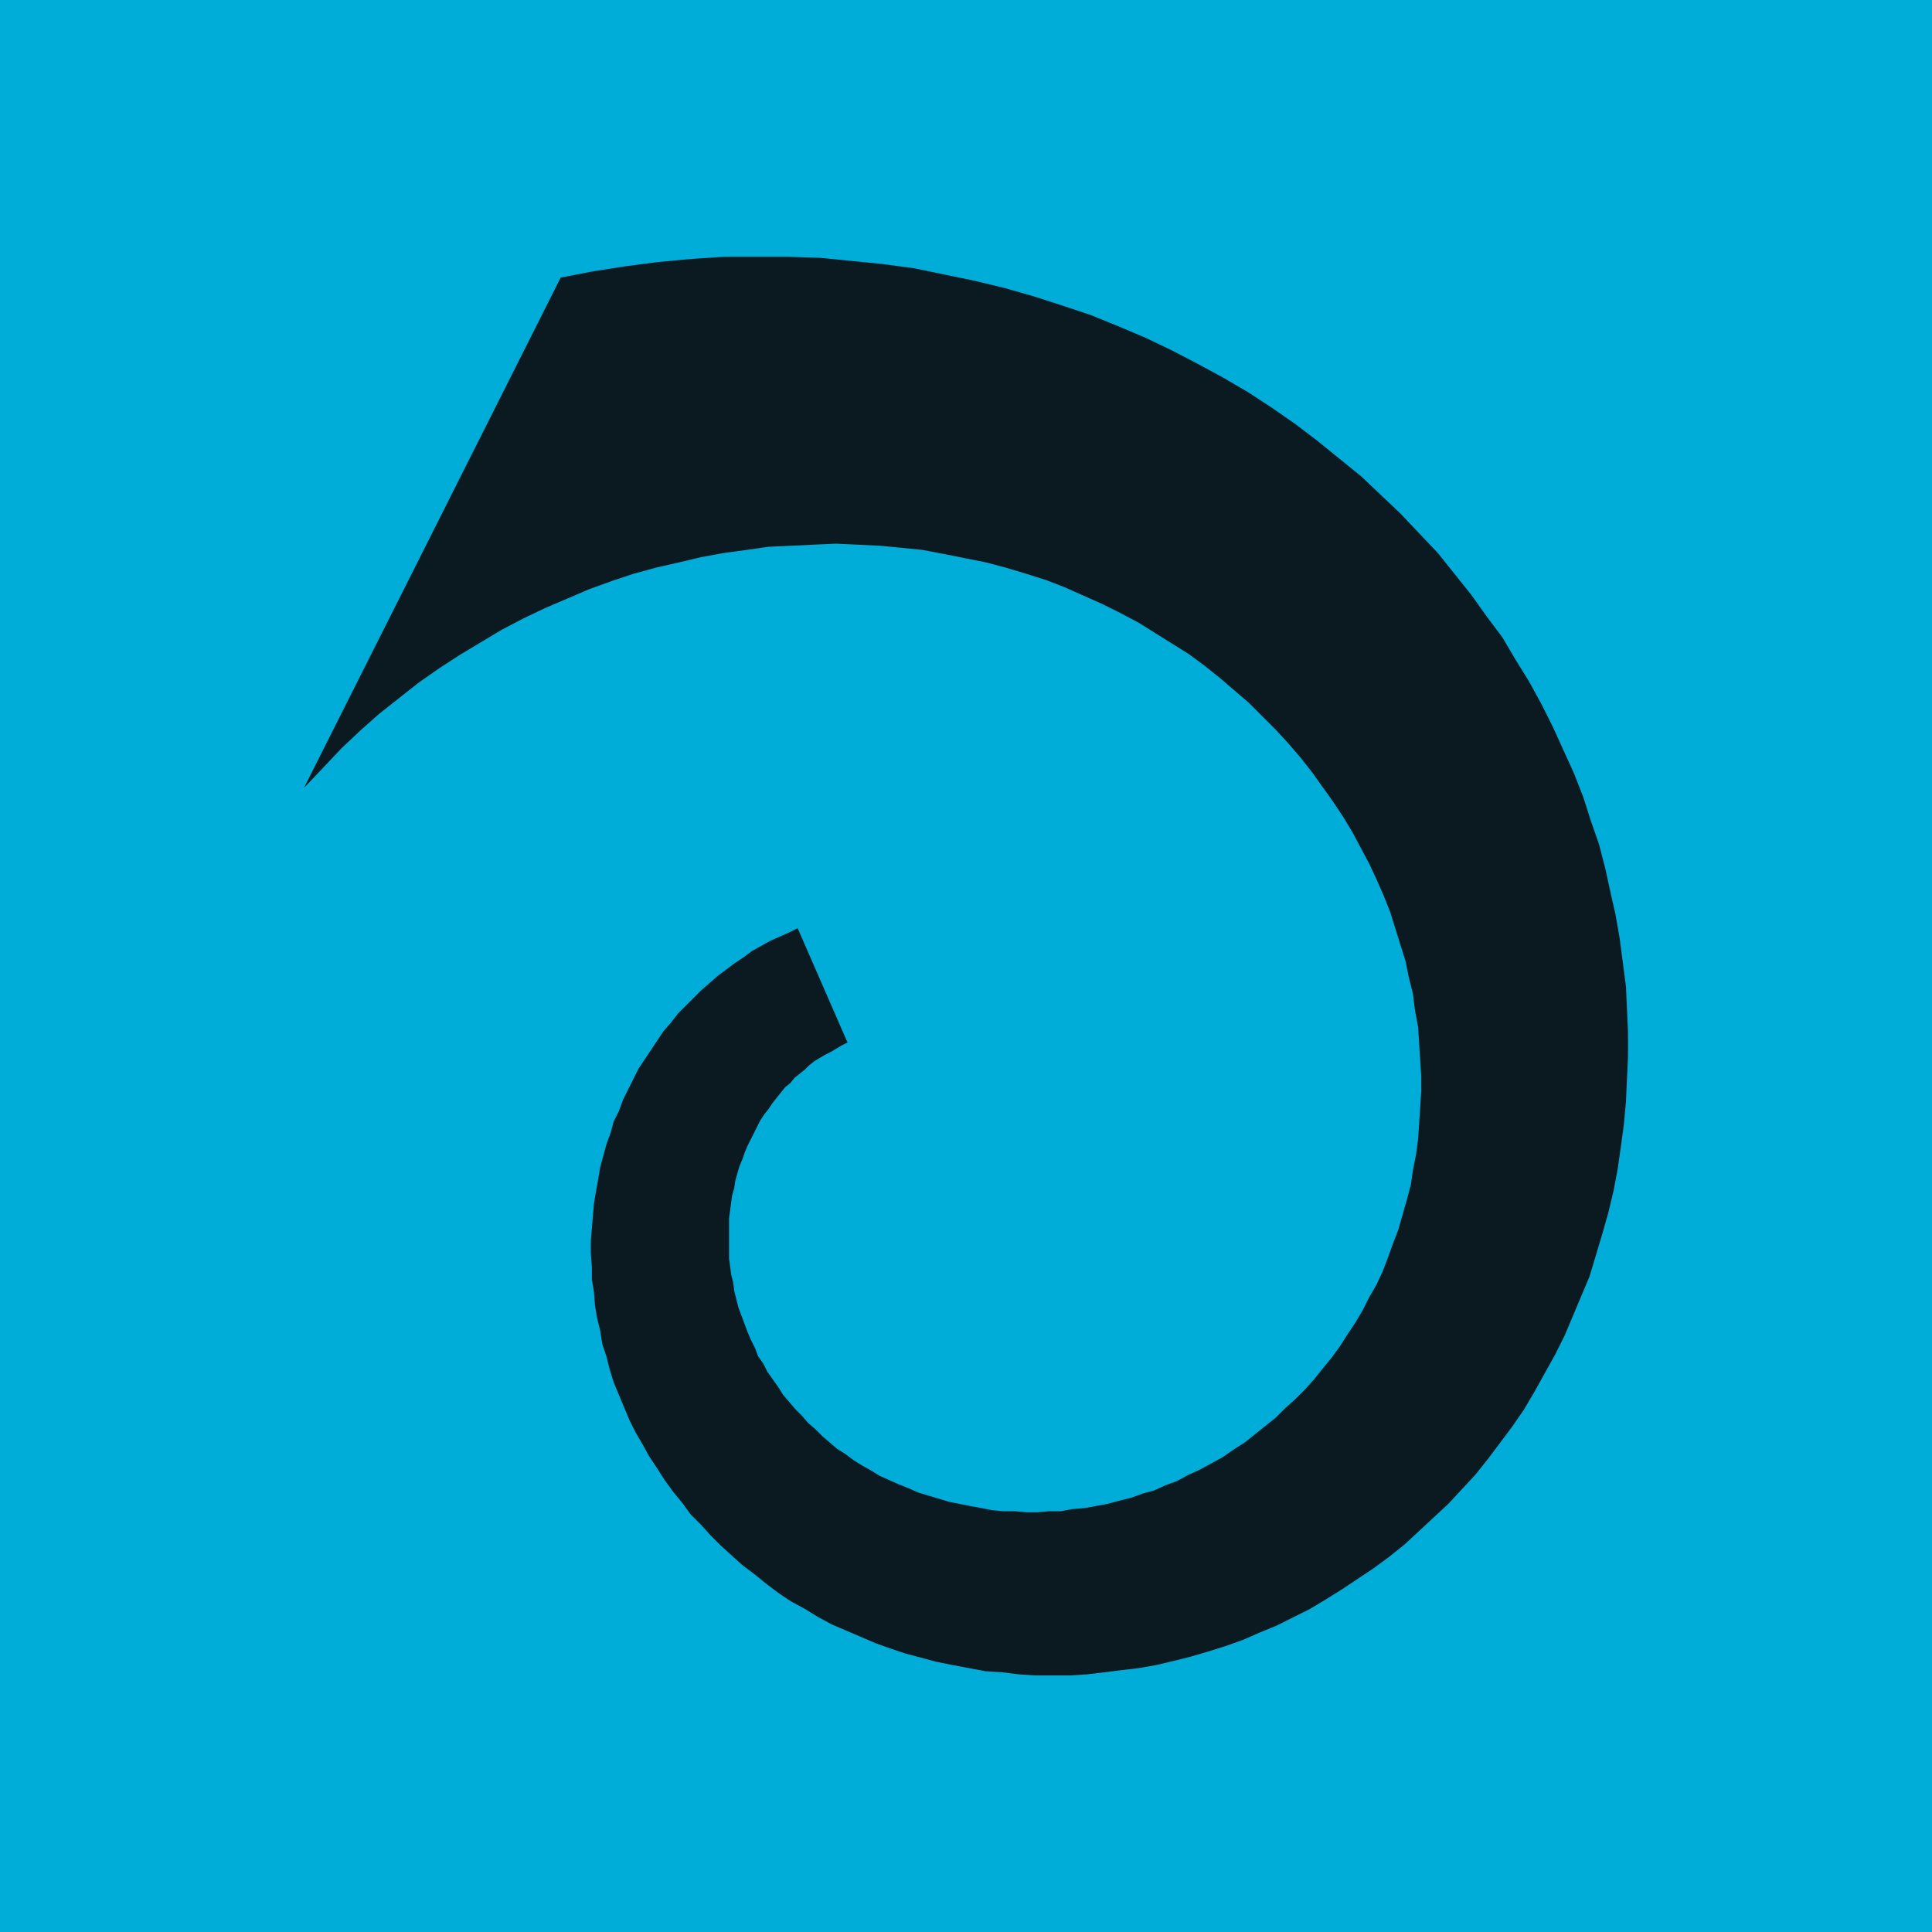
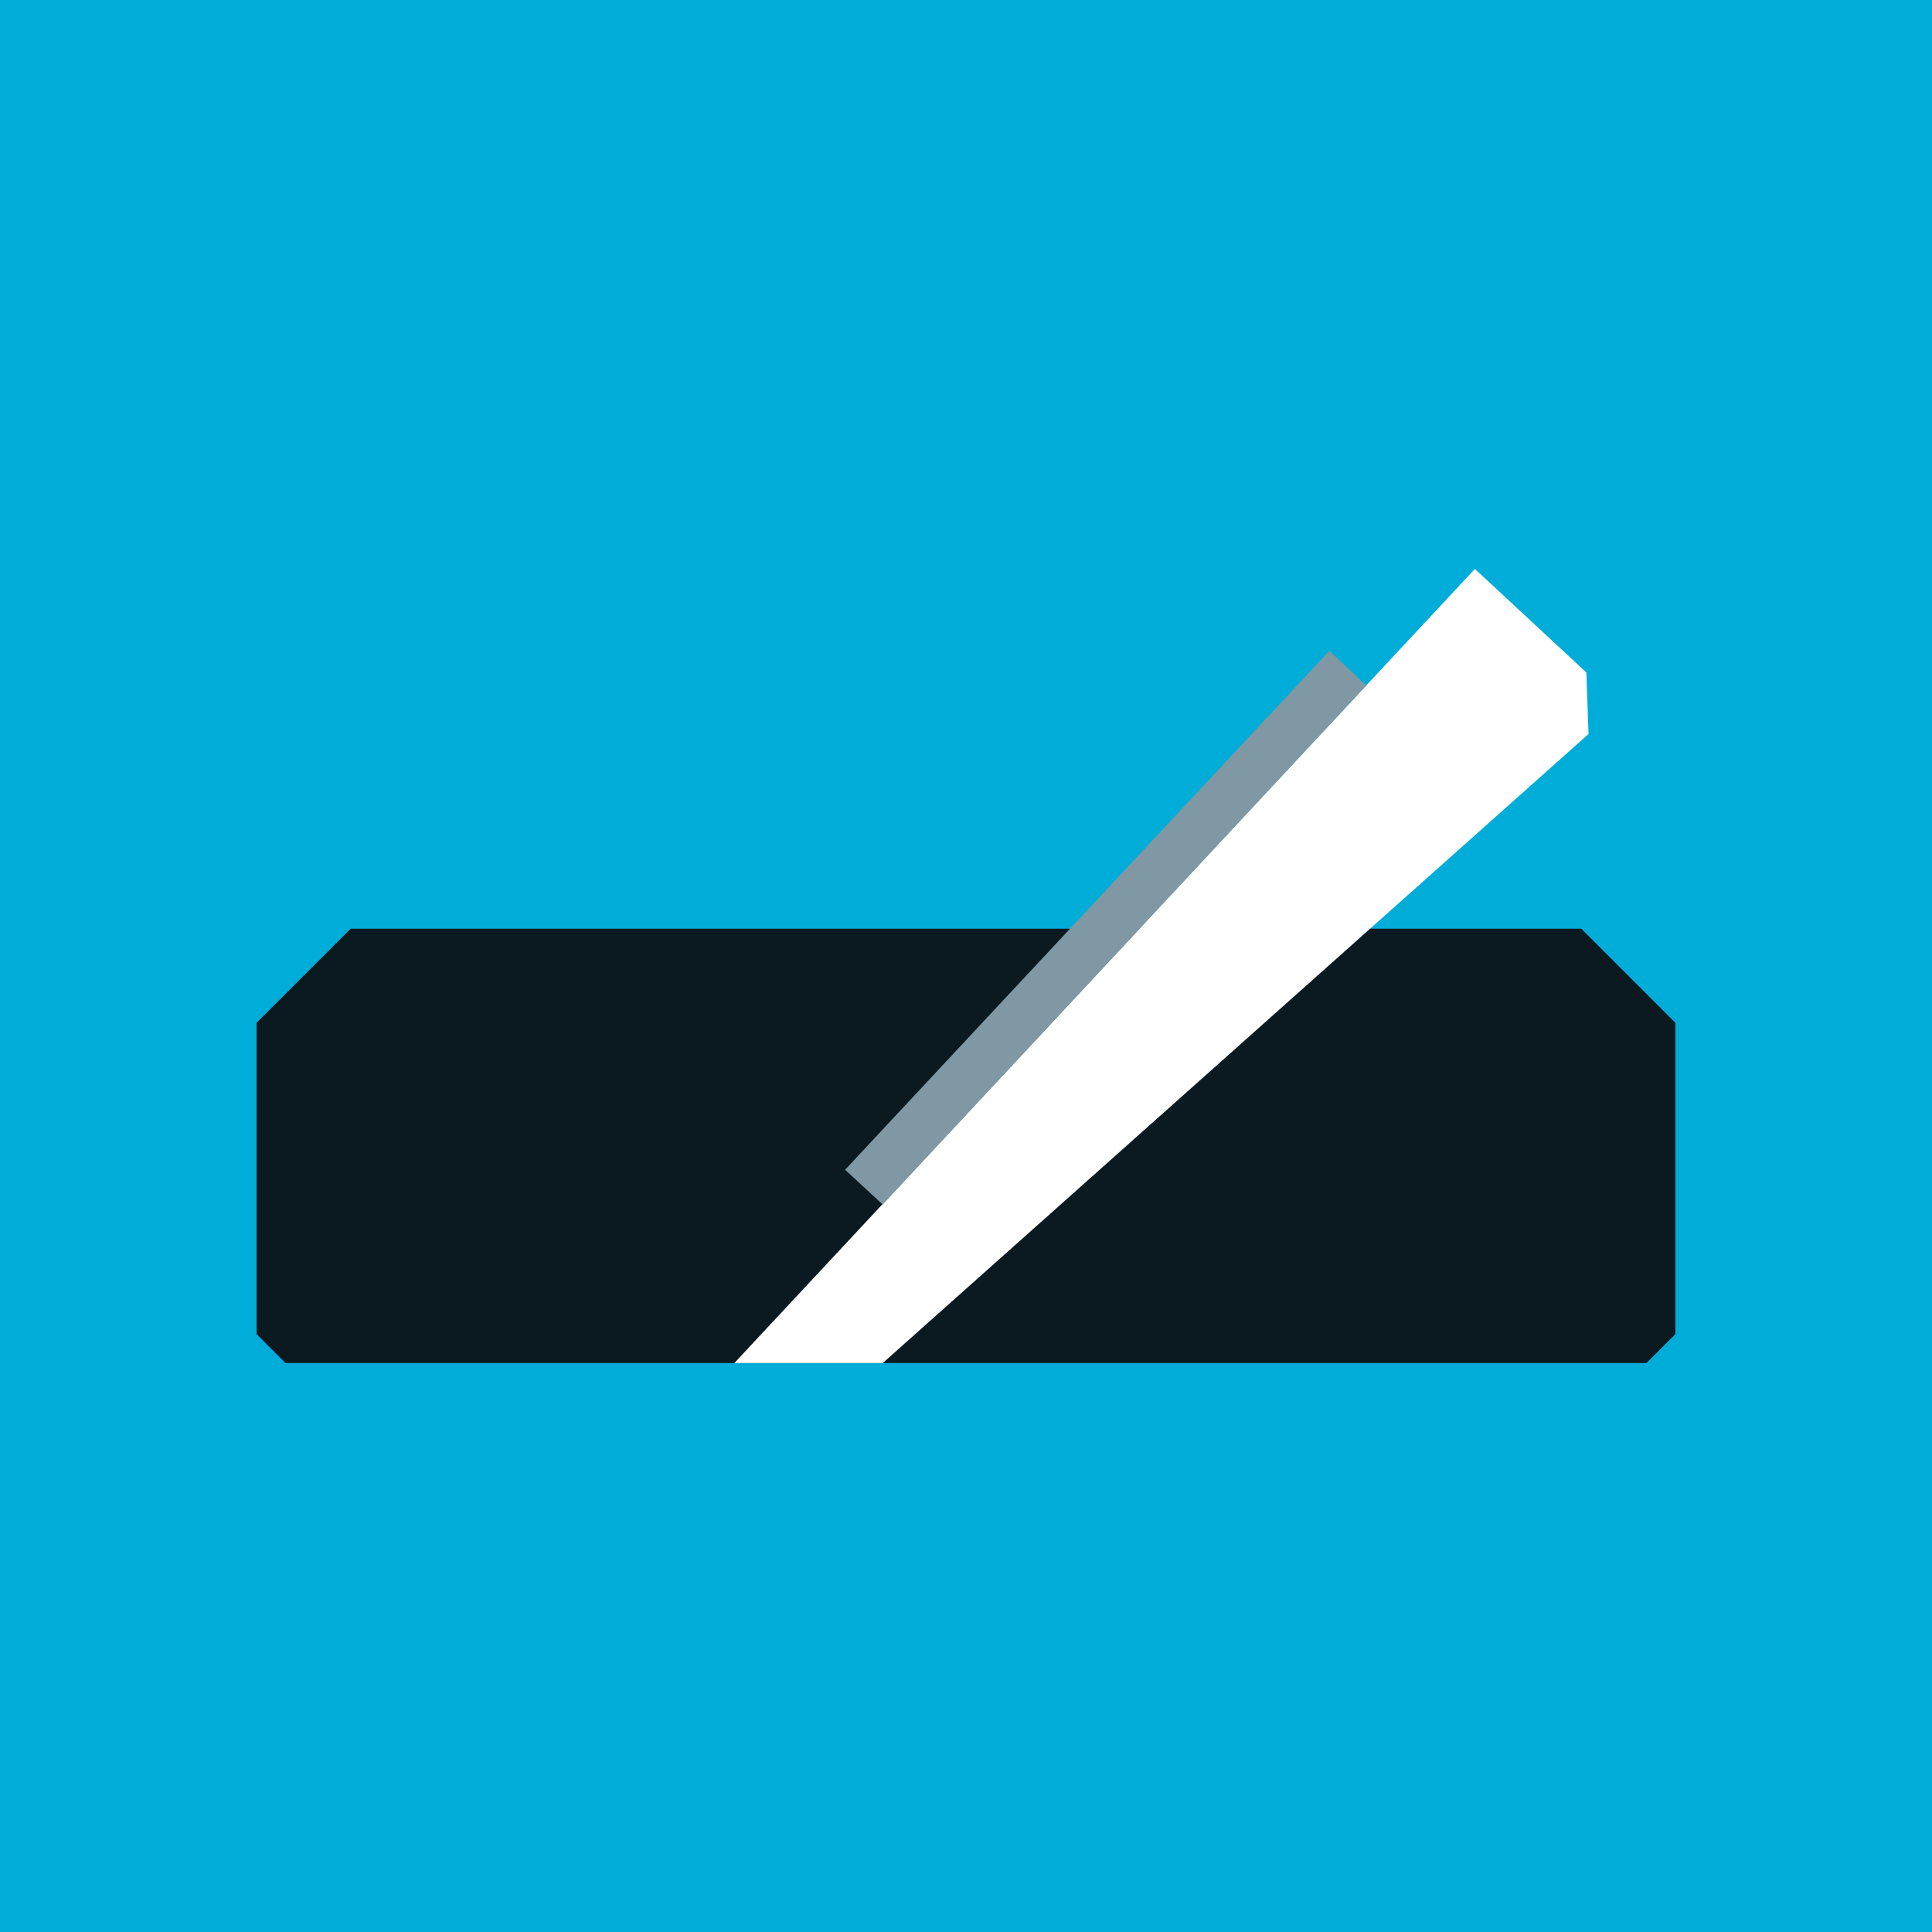
<svg xmlns="http://www.w3.org/2000/svg" width="1000" height="1000" viewBox="0 0 256 256">
  <rect width="256" height="256" rx="0" fill="#00ADD8" />
-   <g transform="translate(-49.37 -19.54) scale(1.3771)">
-     <path d="M 65.1 90.0 L 67.0 88.0 L 68.7 86.2 L 70.5 84.5 L 72.3 82.9 L 74.2 81.4 L 76.1 79.9 L 78.1 78.5 L 80.1 77.2 L 82.1 76.0 L 84.1 74.8 L 86.2 73.7 L 88.3 72.7 L 90.4 71.8 L 92.5 70.9 L 94.7 70.1 L 96.8 69.4 L 99.0 68.8 L 101.2 68.3 L 103.3 67.8 L 105.5 67.4 L 107.7 67.1 L 109.8 66.8 L 112.0 66.7 L 114.1 66.6 L 116.3 66.5 L 118.4 66.6 L 120.5 66.7 L 122.6 66.9 L 124.6 67.1 L 126.7 67.5 L 128.7 67.9 L 130.7 68.3 L 132.6 68.8 L 134.6 69.4 L 136.5 70.0 L 138.3 70.7 L 140.1 71.5 L 141.9 72.3 L 143.7 73.2 L 145.4 74.1 L 147.0 75.1 L 148.6 76.1 L 150.2 77.1 L 151.7 78.2 L 153.2 79.4 L 154.6 80.6 L 156.0 81.8 L 157.3 83.1 L 158.6 84.4 L 159.8 85.7 L 161.0 87.1 L 162.1 88.5 L 163.1 89.9 L 164.1 91.3 L 165.1 92.8 L 166.0 94.3 L 166.8 95.8 L 167.6 97.3 L 168.3 98.8 L 169.0 100.4 L 169.6 101.9 L 170.1 103.5 L 170.6 105.1 L 171.1 106.7 L 171.4 108.2 L 171.8 109.8 L 172.0 111.4 L 172.3 113.0 L 172.4 114.6 L 172.5 116.1 L 172.6 117.7 L 172.6 119.2 L 172.5 120.8 L 172.4 122.3 L 172.3 123.8 L 172.1 125.3 L 171.8 126.8 L 171.6 128.2 L 171.2 129.7 L 170.8 131.1 L 170.4 132.5 L 169.9 133.8 L 169.4 135.2 L 168.9 136.5 L 168.3 137.8 L 167.6 139.0 L 167.0 140.2 L 166.3 141.4 L 165.5 142.6 L 164.8 143.7 L 164.0 144.8 L 163.1 145.9 L 162.3 146.9 L 161.4 147.9 L 160.5 148.8 L 159.5 149.7 L 158.6 150.6 L 157.6 151.4 L 156.6 152.2 L 155.6 153.0 L 154.5 153.7 L 153.5 154.4 L 152.4 155.0 L 151.3 155.6 L 150.2 156.1 L 149.1 156.7 L 148.0 157.1 L 146.9 157.6 L 145.8 157.9 L 144.7 158.3 L 143.5 158.6 L 142.4 158.9 L 141.3 159.1 L 140.2 159.3 L 139.0 159.4 L 137.9 159.6 L 136.8 159.6 L 135.7 159.7 L 134.6 159.7 L 133.5 159.6 L 132.4 159.6 L 131.3 159.5 L 130.3 159.3 L 129.2 159.1 L 128.2 158.9 L 127.2 158.7 L 126.2 158.4 L 125.2 158.1 L 124.2 157.8 L 123.3 157.4 L 122.3 157.0 L 121.4 156.6 L 120.5 156.2 L 119.7 155.7 L 118.8 155.2 L 118.0 154.7 L 117.2 154.1 L 116.4 153.6 L 115.7 153.0 L 115.0 152.4 L 114.3 151.7 L 113.6 151.1 L 113.0 150.4 L 112.4 149.8 L 111.8 149.1 L 111.2 148.4 L 110.7 147.6 L 110.2 146.9 L 109.7 146.2 L 109.3 145.4 L 108.8 144.7 L 108.5 143.9 L 108.1 143.1 L 107.8 142.4 L 107.5 141.6 L 107.2 140.8 L 106.9 140.0 L 106.7 139.2 L 106.5 138.4 L 106.4 137.6 L 106.2 136.8 L 106.1 136.0 L 106.0 135.3 L 106.0 134.5 L 106.0 133.7 L 106.0 132.9 L 106.0 132.2 L 106.0 131.4 L 106.1 130.7 L 106.2 129.9 L 106.3 129.2 L 106.5 128.5 L 106.6 127.8 L 106.8 127.1 L 107.0 126.4 L 107.3 125.7 L 107.5 125.1 L 107.8 124.4 L 108.1 123.8 L 108.4 123.2 L 108.7 122.6 L 109.0 122.0 L 109.4 121.4 L 109.8 120.9 L 110.2 120.3 L 110.6 119.8 L 111.0 119.3 L 111.4 118.8 L 111.9 118.4 L 112.3 117.9 L 112.8 117.5 L 113.3 117.1 L 113.7 116.7 L 114.2 116.3 L 114.7 116.0 L 115.2 115.7 L 115.8 115.4 L 116.3 115.1 L 116.8 114.8 L 117.4 114.5 L 112.6 103.5 L 111.8 103.9 L 110.9 104.3 L 110.0 104.7 L 109.1 105.2 L 108.2 105.7 L 107.4 106.3 L 106.5 106.9 L 105.7 107.5 L 104.9 108.1 L 104.1 108.8 L 103.3 109.5 L 102.6 110.2 L 101.8 111.0 L 101.1 111.7 L 100.4 112.6 L 99.7 113.4 L 99.1 114.3 L 98.5 115.2 L 97.9 116.1 L 97.3 117.0 L 96.8 118.0 L 96.3 119.0 L 95.8 120.0 L 95.4 121.1 L 94.9 122.1 L 94.6 123.2 L 94.2 124.3 L 93.9 125.4 L 93.6 126.5 L 93.4 127.7 L 93.2 128.8 L 93.0 130.0 L 92.9 131.2 L 92.8 132.4 L 92.7 133.6 L 92.7 134.8 L 92.8 136.1 L 92.8 137.3 L 93.0 138.5 L 93.1 139.8 L 93.3 141.0 L 93.6 142.2 L 93.8 143.5 L 94.2 144.7 L 94.5 145.9 L 94.9 147.2 L 95.4 148.4 L 95.9 149.6 L 96.4 150.8 L 97.0 152.0 L 97.7 153.2 L 98.3 154.3 L 99.1 155.5 L 99.8 156.6 L 100.6 157.7 L 101.5 158.8 L 102.3 159.9 L 103.3 160.9 L 104.2 161.9 L 105.2 162.9 L 106.3 163.9 L 107.3 164.8 L 108.5 165.7 L 109.6 166.6 L 110.8 167.5 L 112.0 168.3 L 113.3 169.0 L 114.6 169.8 L 115.9 170.5 L 117.3 171.1 L 118.7 171.7 L 120.1 172.3 L 121.5 172.8 L 123.0 173.3 L 124.5 173.7 L 126.0 174.1 L 127.5 174.4 L 129.1 174.7 L 130.7 175.0 L 132.3 175.1 L 133.9 175.3 L 135.5 175.4 L 137.1 175.4 L 138.8 175.4 L 140.4 175.3 L 142.1 175.1 L 143.7 174.9 L 145.4 174.7 L 147.1 174.4 L 148.8 174.0 L 150.4 173.6 L 152.1 173.1 L 153.7 172.6 L 155.4 172.0 L 157.0 171.3 L 158.7 170.6 L 160.3 169.8 L 161.9 169.0 L 163.4 168.1 L 165.0 167.1 L 166.5 166.1 L 168.0 165.1 L 169.5 164.0 L 171.0 162.8 L 172.4 161.5 L 173.8 160.2 L 175.2 158.9 L 176.5 157.5 L 177.8 156.1 L 179.0 154.6 L 180.2 153.0 L 181.4 151.4 L 182.5 149.8 L 183.5 148.1 L 184.5 146.3 L 185.5 144.5 L 186.4 142.7 L 187.2 140.8 L 188.0 138.9 L 188.8 137.0 L 189.4 135.0 L 190.0 133.0 L 190.6 130.9 L 191.1 128.8 L 191.5 126.7 L 191.8 124.6 L 192.1 122.4 L 192.3 120.2 L 192.4 118.0 L 192.5 115.8 L 192.5 113.6 L 192.4 111.3 L 192.3 109.1 L 192.0 106.8 L 191.7 104.5 L 191.3 102.2 L 190.8 100.0 L 190.3 97.7 L 189.7 95.4 L 188.9 93.1 L 188.2 90.9 L 187.3 88.6 L 186.3 86.4 L 185.3 84.2 L 184.2 82.0 L 183.0 79.8 L 181.7 77.7 L 180.4 75.5 L 178.9 73.5 L 177.4 71.4 L 175.8 69.4 L 174.2 67.4 L 172.4 65.5 L 170.6 63.6 L 168.7 61.8 L 166.8 60.0 L 164.7 58.3 L 162.6 56.6 L 160.5 55.0 L 158.2 53.4 L 155.9 51.9 L 153.5 50.5 L 151.1 49.2 L 148.6 47.9 L 146.1 46.7 L 143.5 45.6 L 140.8 44.5 L 138.1 43.6 L 135.3 42.7 L 132.5 41.9 L 129.6 41.2 L 126.7 40.6 L 123.8 40.0 L 120.8 39.6 L 117.8 39.3 L 114.8 39.0 L 111.7 38.9 L 108.6 38.9 L 105.5 38.9 L 102.4 39.1 L 99.2 39.4 L 96.1 39.8 L 92.9 40.3 L 89.8 40.9 Z" fill="#0B1A21" />
+   <g transform="translate(5.22 4.12) scale(0.9592)">
+     <polygon points="34.0,184.0 222.0,184.0 226.0,180.0 226.0,137.0 213.0,124.0 43.0,124.0 30.0,137.0 30.0,180.0" fill="#0B1A21" />
+     <polygon points="96.0,184.0 116.5,184.0 214.0,97.1 213.7,88.6 198.3,74.3" fill="#FFFFFF" />
+     <polygon points="116.5,162.1 183.3,90.4 178.2,85.6 111.3,157.3" fill="#7F98A3" />
  </g>
</svg>
